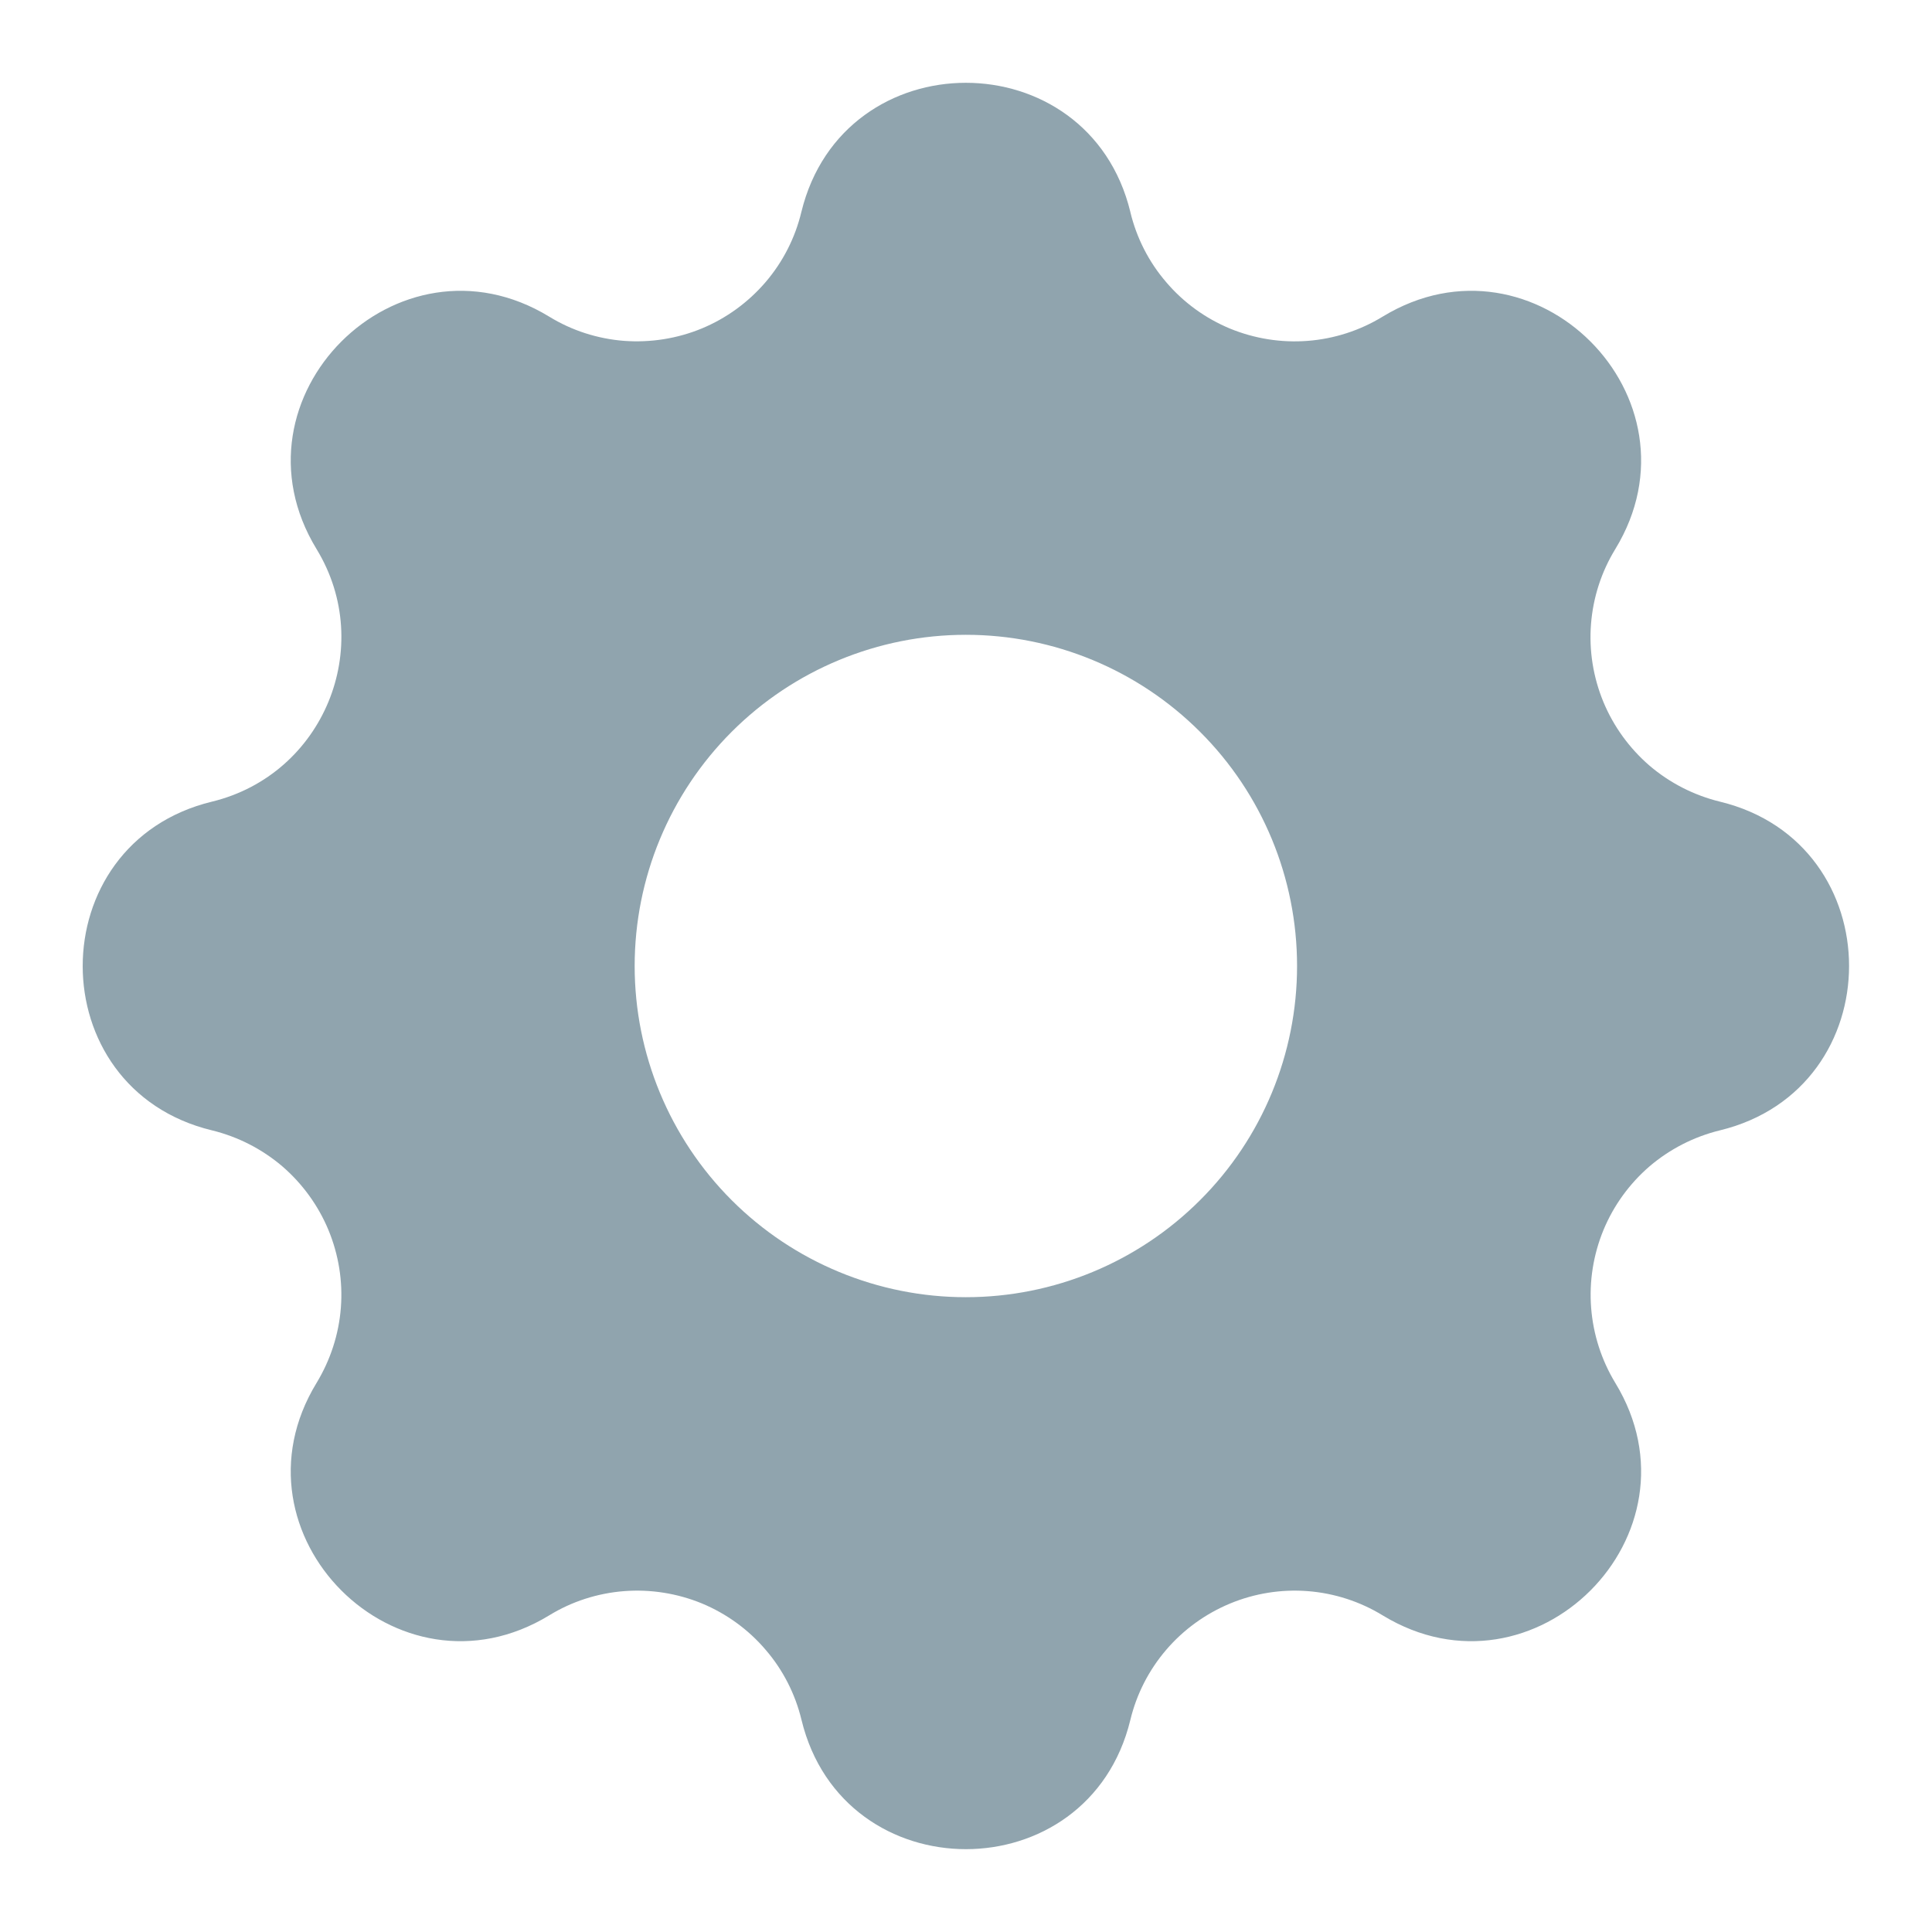
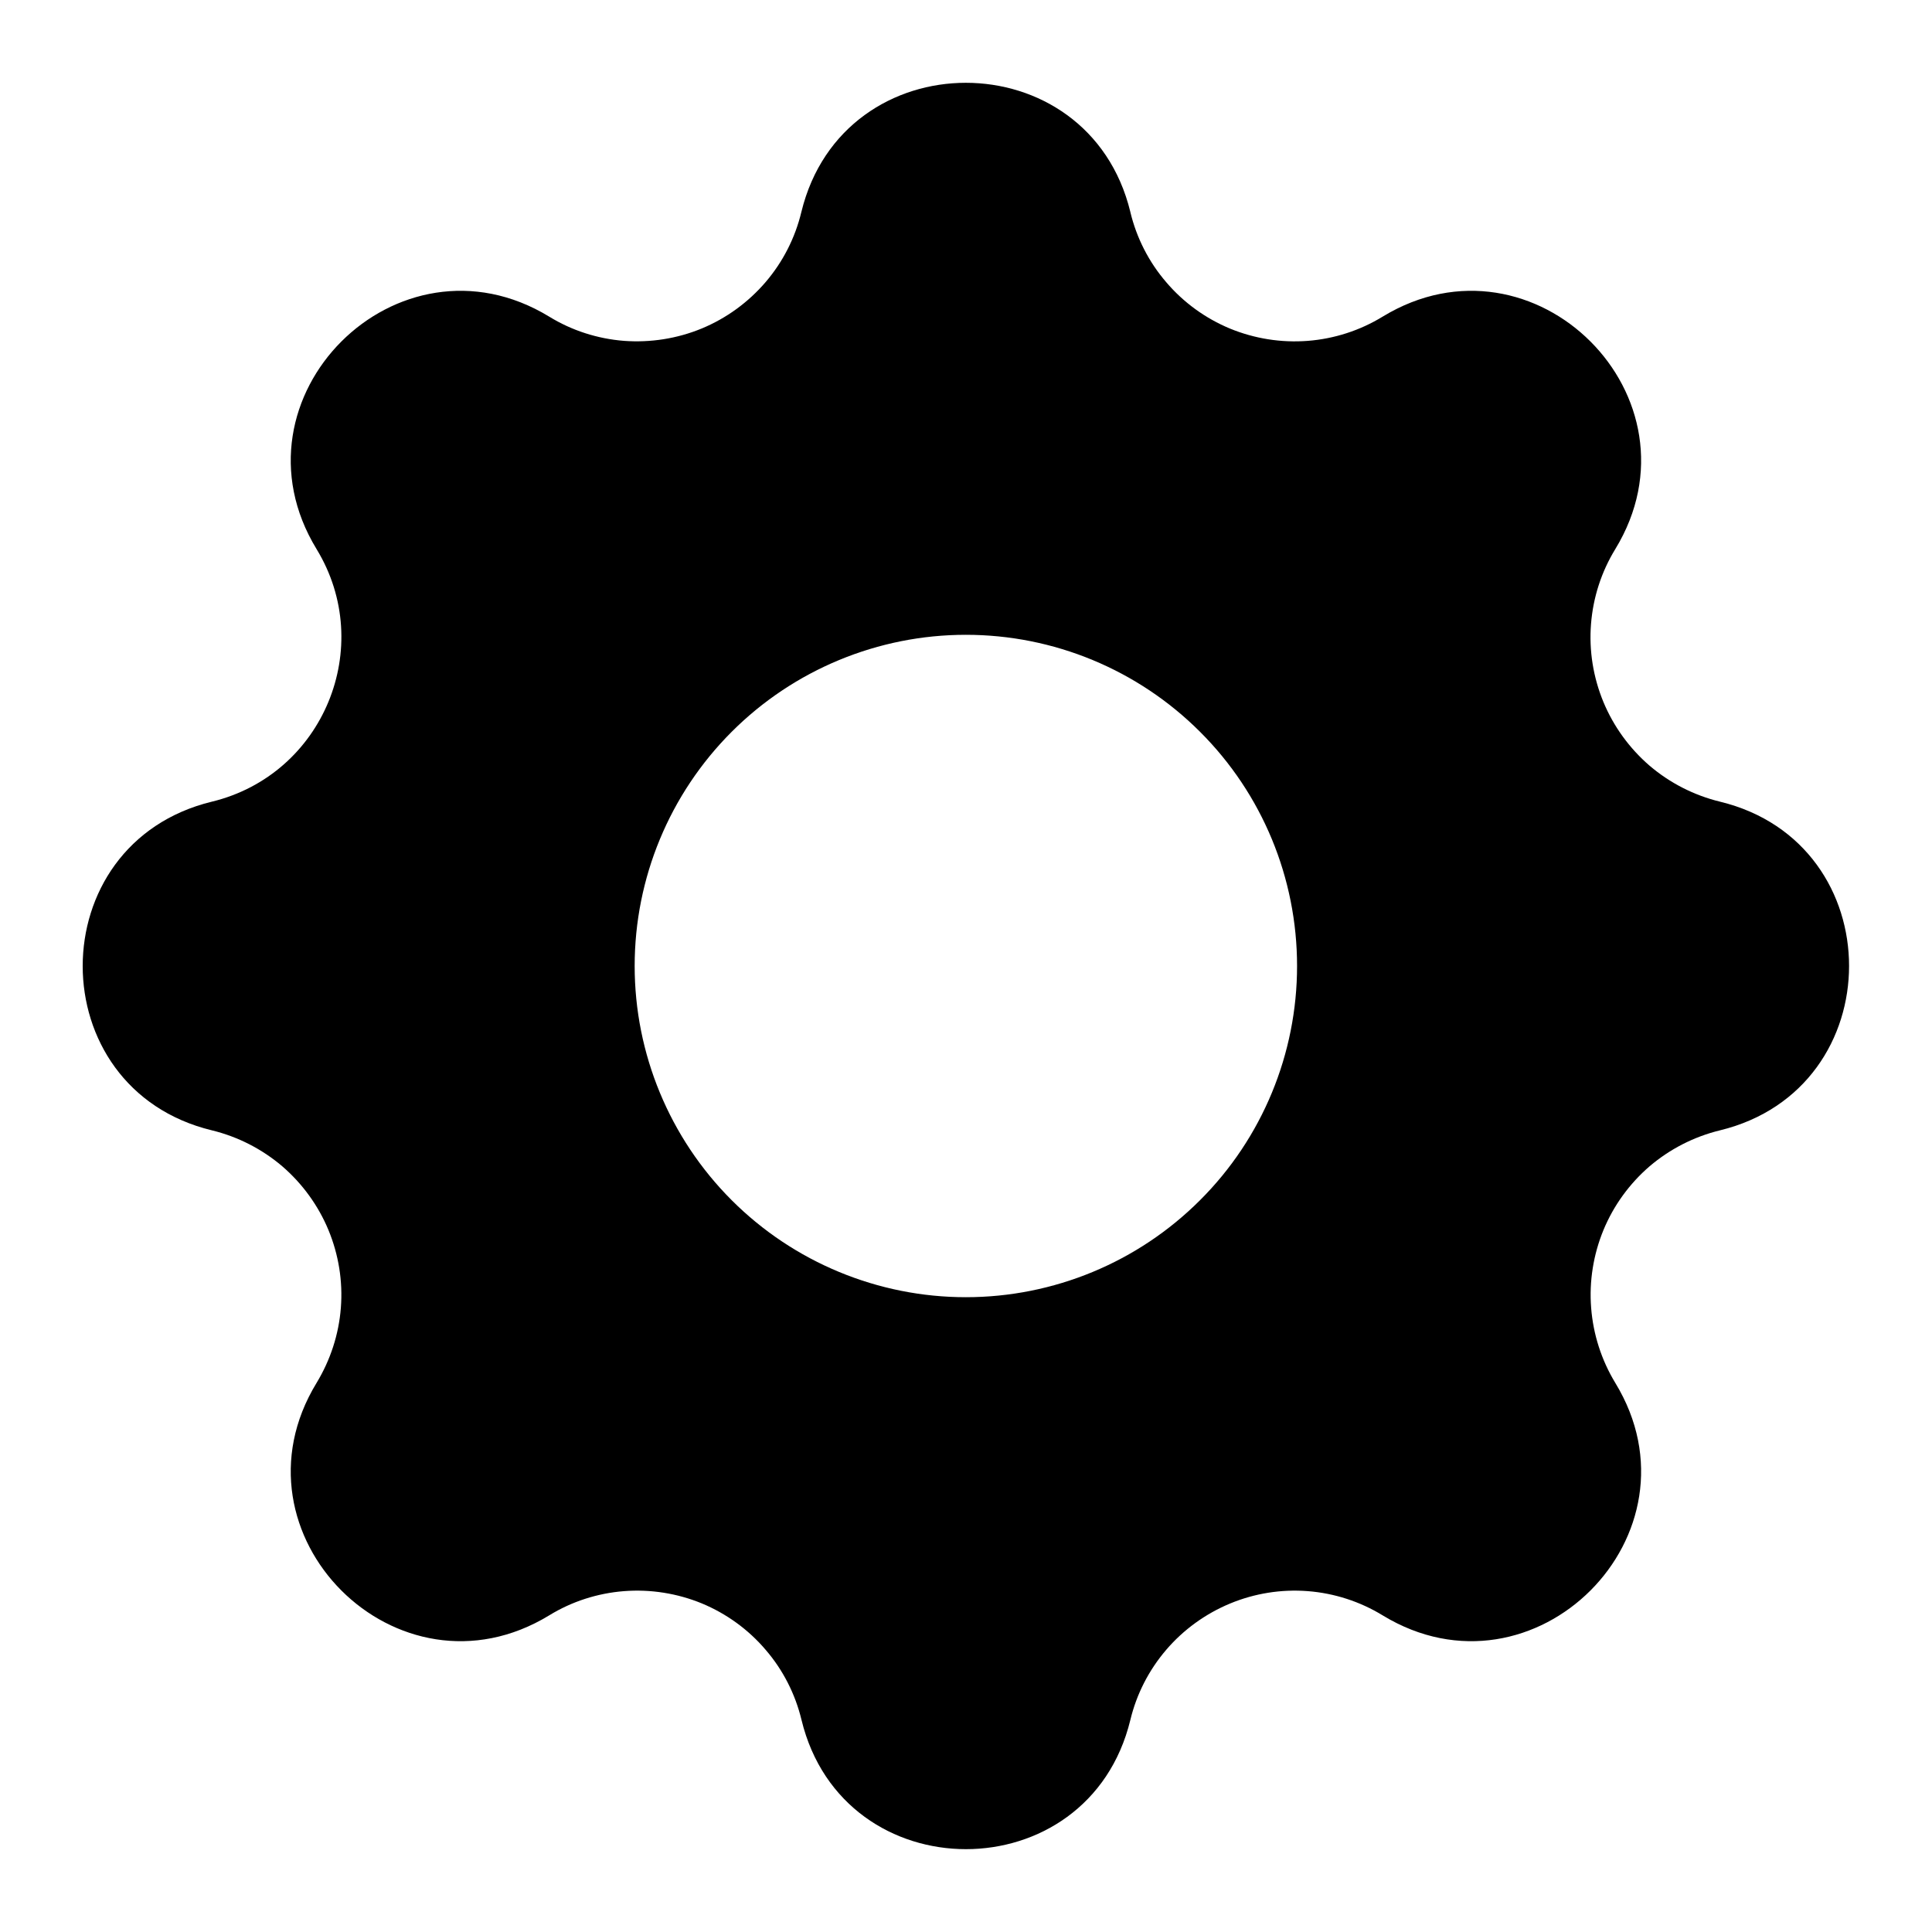
<svg xmlns="http://www.w3.org/2000/svg" width="14" height="14" viewBox="0 0 14 14" fill="none">
-   <path fill-rule="evenodd" clip-rule="evenodd" d="M8.191 1.536C7.887 0.288 6.111 0.288 5.807 1.536C5.762 1.724 5.673 1.898 5.548 2.044C5.422 2.191 5.264 2.306 5.086 2.38C4.907 2.454 4.714 2.484 4.522 2.47C4.33 2.455 4.143 2.395 3.979 2.294C2.881 1.626 1.625 2.882 2.294 3.979C2.726 4.688 2.343 5.613 1.536 5.809C0.287 6.112 0.287 7.889 1.536 8.191C1.724 8.237 1.898 8.326 2.045 8.451C2.191 8.577 2.306 8.735 2.38 8.913C2.454 9.092 2.485 9.285 2.47 9.477C2.455 9.67 2.394 9.856 2.294 10.021C1.625 11.118 2.881 12.374 3.979 11.706C4.143 11.605 4.33 11.545 4.522 11.53C4.714 11.515 4.908 11.546 5.086 11.619C5.264 11.693 5.423 11.808 5.548 11.955C5.674 12.101 5.763 12.276 5.808 12.463C6.111 13.712 7.888 13.712 8.191 12.463C8.236 12.276 8.325 12.102 8.451 11.955C8.576 11.809 8.735 11.694 8.913 11.62C9.091 11.546 9.285 11.515 9.477 11.53C9.669 11.545 9.855 11.605 10.02 11.706C11.118 12.374 12.374 11.118 11.705 10.021C11.605 9.856 11.545 9.67 11.53 9.477C11.515 9.285 11.546 9.092 11.619 8.914C11.693 8.735 11.808 8.577 11.954 8.451C12.101 8.326 12.275 8.237 12.463 8.191C13.711 7.888 13.711 6.111 12.463 5.809C12.275 5.763 12.101 5.674 11.954 5.549C11.808 5.423 11.693 5.265 11.619 5.087C11.545 4.908 11.514 4.715 11.529 4.523C11.544 4.33 11.604 4.144 11.705 3.979C12.374 2.882 11.118 1.626 10.02 2.294C9.855 2.395 9.669 2.455 9.477 2.47C9.284 2.485 9.091 2.454 8.913 2.381C8.735 2.307 8.576 2.192 8.451 2.045C8.325 1.899 8.236 1.724 8.191 1.537L8.191 1.536ZM6.999 9.4C7.636 9.4 8.246 9.147 8.696 8.697C9.147 8.247 9.399 7.636 9.399 7C9.399 6.363 9.147 5.753 8.696 5.303C8.246 4.853 7.636 4.6 6.999 4.6C6.363 4.6 5.752 4.853 5.302 5.303C4.852 5.753 4.599 6.363 4.599 7C4.599 7.636 4.852 8.247 5.302 8.697C5.752 9.147 6.363 9.4 6.999 9.4Z" fill="#90A4AE" />
+   <path fill-rule="evenodd" clip-rule="evenodd" fill="currentColor" d="M8.191 1.536C7.887 0.288 6.111 0.288 5.807 1.536C5.762 1.724 5.673 1.898 5.548 2.044C5.422 2.191 5.264 2.306 5.086 2.38C4.907 2.454 4.714 2.484 4.522 2.47C4.33 2.455 4.143 2.395 3.979 2.294C2.881 1.626 1.625 2.882 2.294 3.979C2.726 4.688 2.343 5.613 1.536 5.809C0.287 6.112 0.287 7.889 1.536 8.191C1.724 8.237 1.898 8.326 2.045 8.451C2.191 8.577 2.306 8.735 2.38 8.913C2.454 9.092 2.485 9.285 2.47 9.477C2.455 9.67 2.394 9.856 2.294 10.021C1.625 11.118 2.881 12.374 3.979 11.706C4.143 11.605 4.33 11.545 4.522 11.53C4.714 11.515 4.908 11.546 5.086 11.619C5.264 11.693 5.423 11.808 5.548 11.955C5.674 12.101 5.763 12.276 5.808 12.463C6.111 13.712 7.888 13.712 8.191 12.463C8.236 12.276 8.325 12.102 8.451 11.955C8.576 11.809 8.735 11.694 8.913 11.62C9.091 11.546 9.285 11.515 9.477 11.53C9.669 11.545 9.855 11.605 10.02 11.706C11.118 12.374 12.374 11.118 11.705 10.021C11.605 9.856 11.545 9.67 11.53 9.477C11.515 9.285 11.546 9.092 11.619 8.914C11.693 8.735 11.808 8.577 11.954 8.451C12.101 8.326 12.275 8.237 12.463 8.191C13.711 7.888 13.711 6.111 12.463 5.809C12.275 5.763 12.101 5.674 11.954 5.549C11.808 5.423 11.693 5.265 11.619 5.087C11.545 4.908 11.514 4.715 11.529 4.523C11.544 4.33 11.604 4.144 11.705 3.979C12.374 2.882 11.118 1.626 10.02 2.294C9.855 2.395 9.669 2.455 9.477 2.47C9.284 2.485 9.091 2.454 8.913 2.381C8.735 2.307 8.576 2.192 8.451 2.045C8.325 1.899 8.236 1.724 8.191 1.537L8.191 1.536ZM6.999 9.4C7.636 9.4 8.246 9.147 8.696 8.697C9.147 8.247 9.399 7.636 9.399 7C9.399 6.363 9.147 5.753 8.696 5.303C8.246 4.853 7.636 4.6 6.999 4.6C6.363 4.6 5.752 4.853 5.302 5.303C4.852 5.753 4.599 6.363 4.599 7C4.599 7.636 4.852 8.247 5.302 8.697C5.752 9.147 6.363 9.4 6.999 9.4Z" />
</svg>
